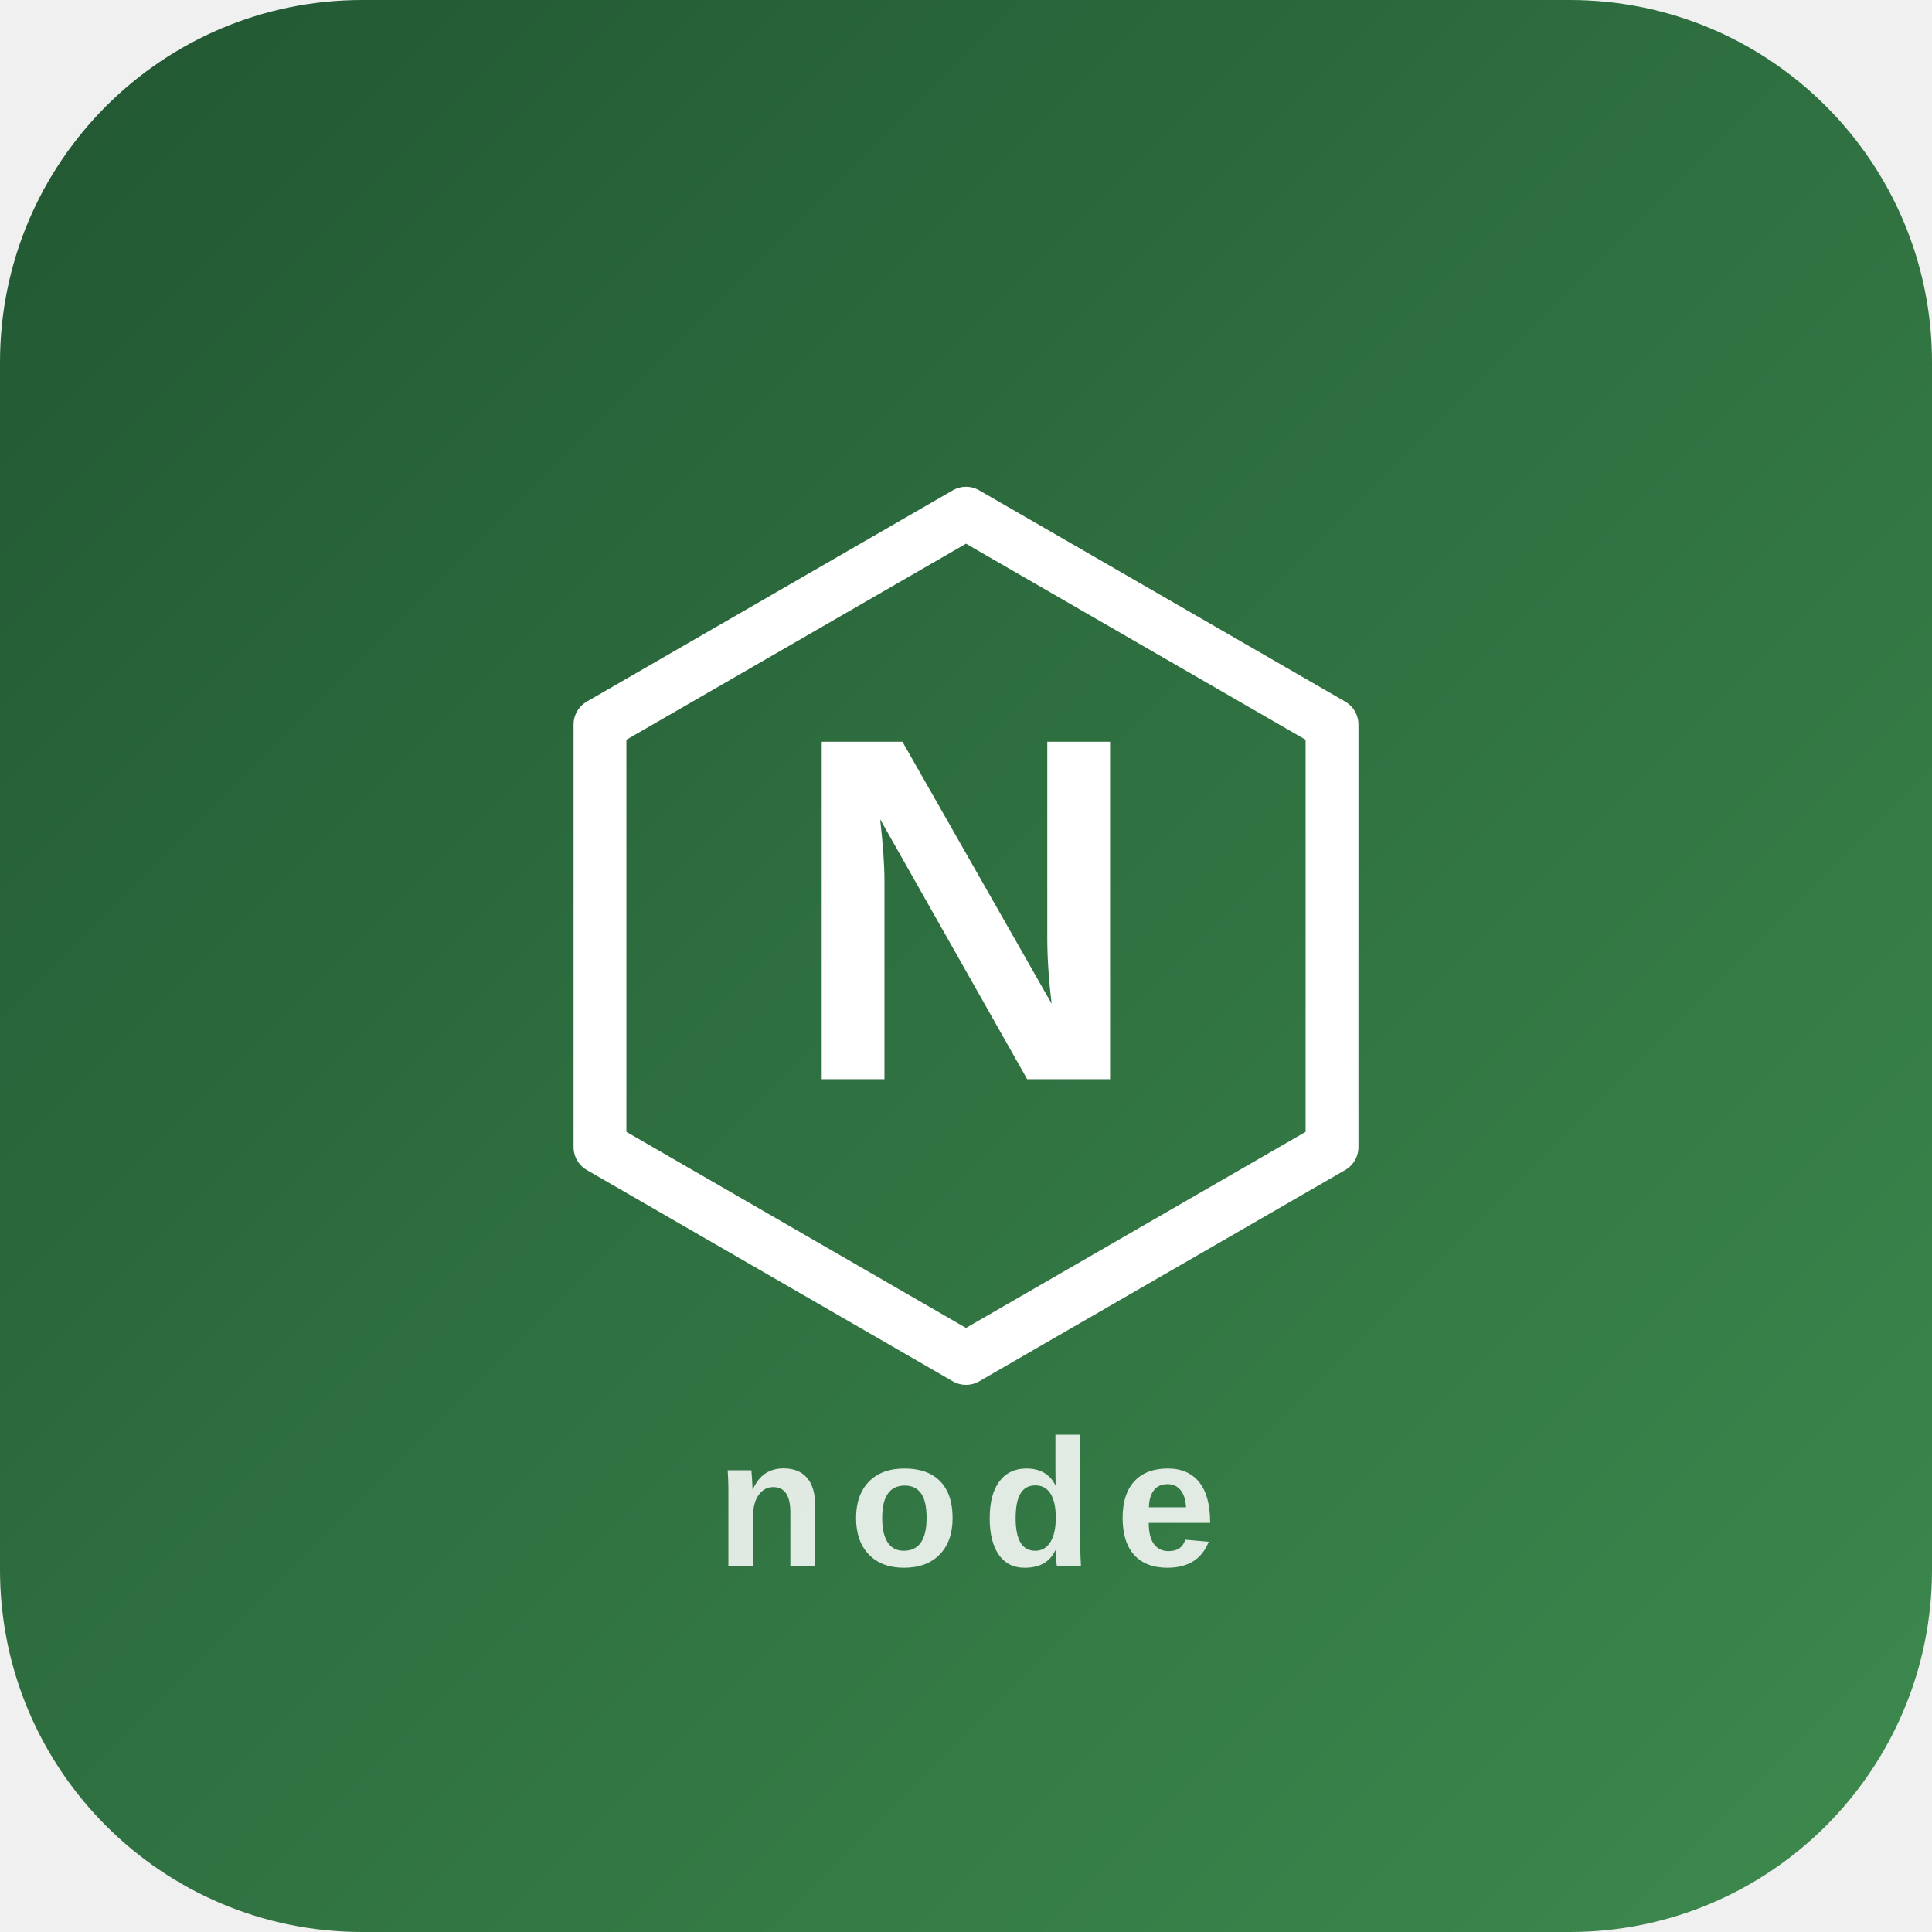
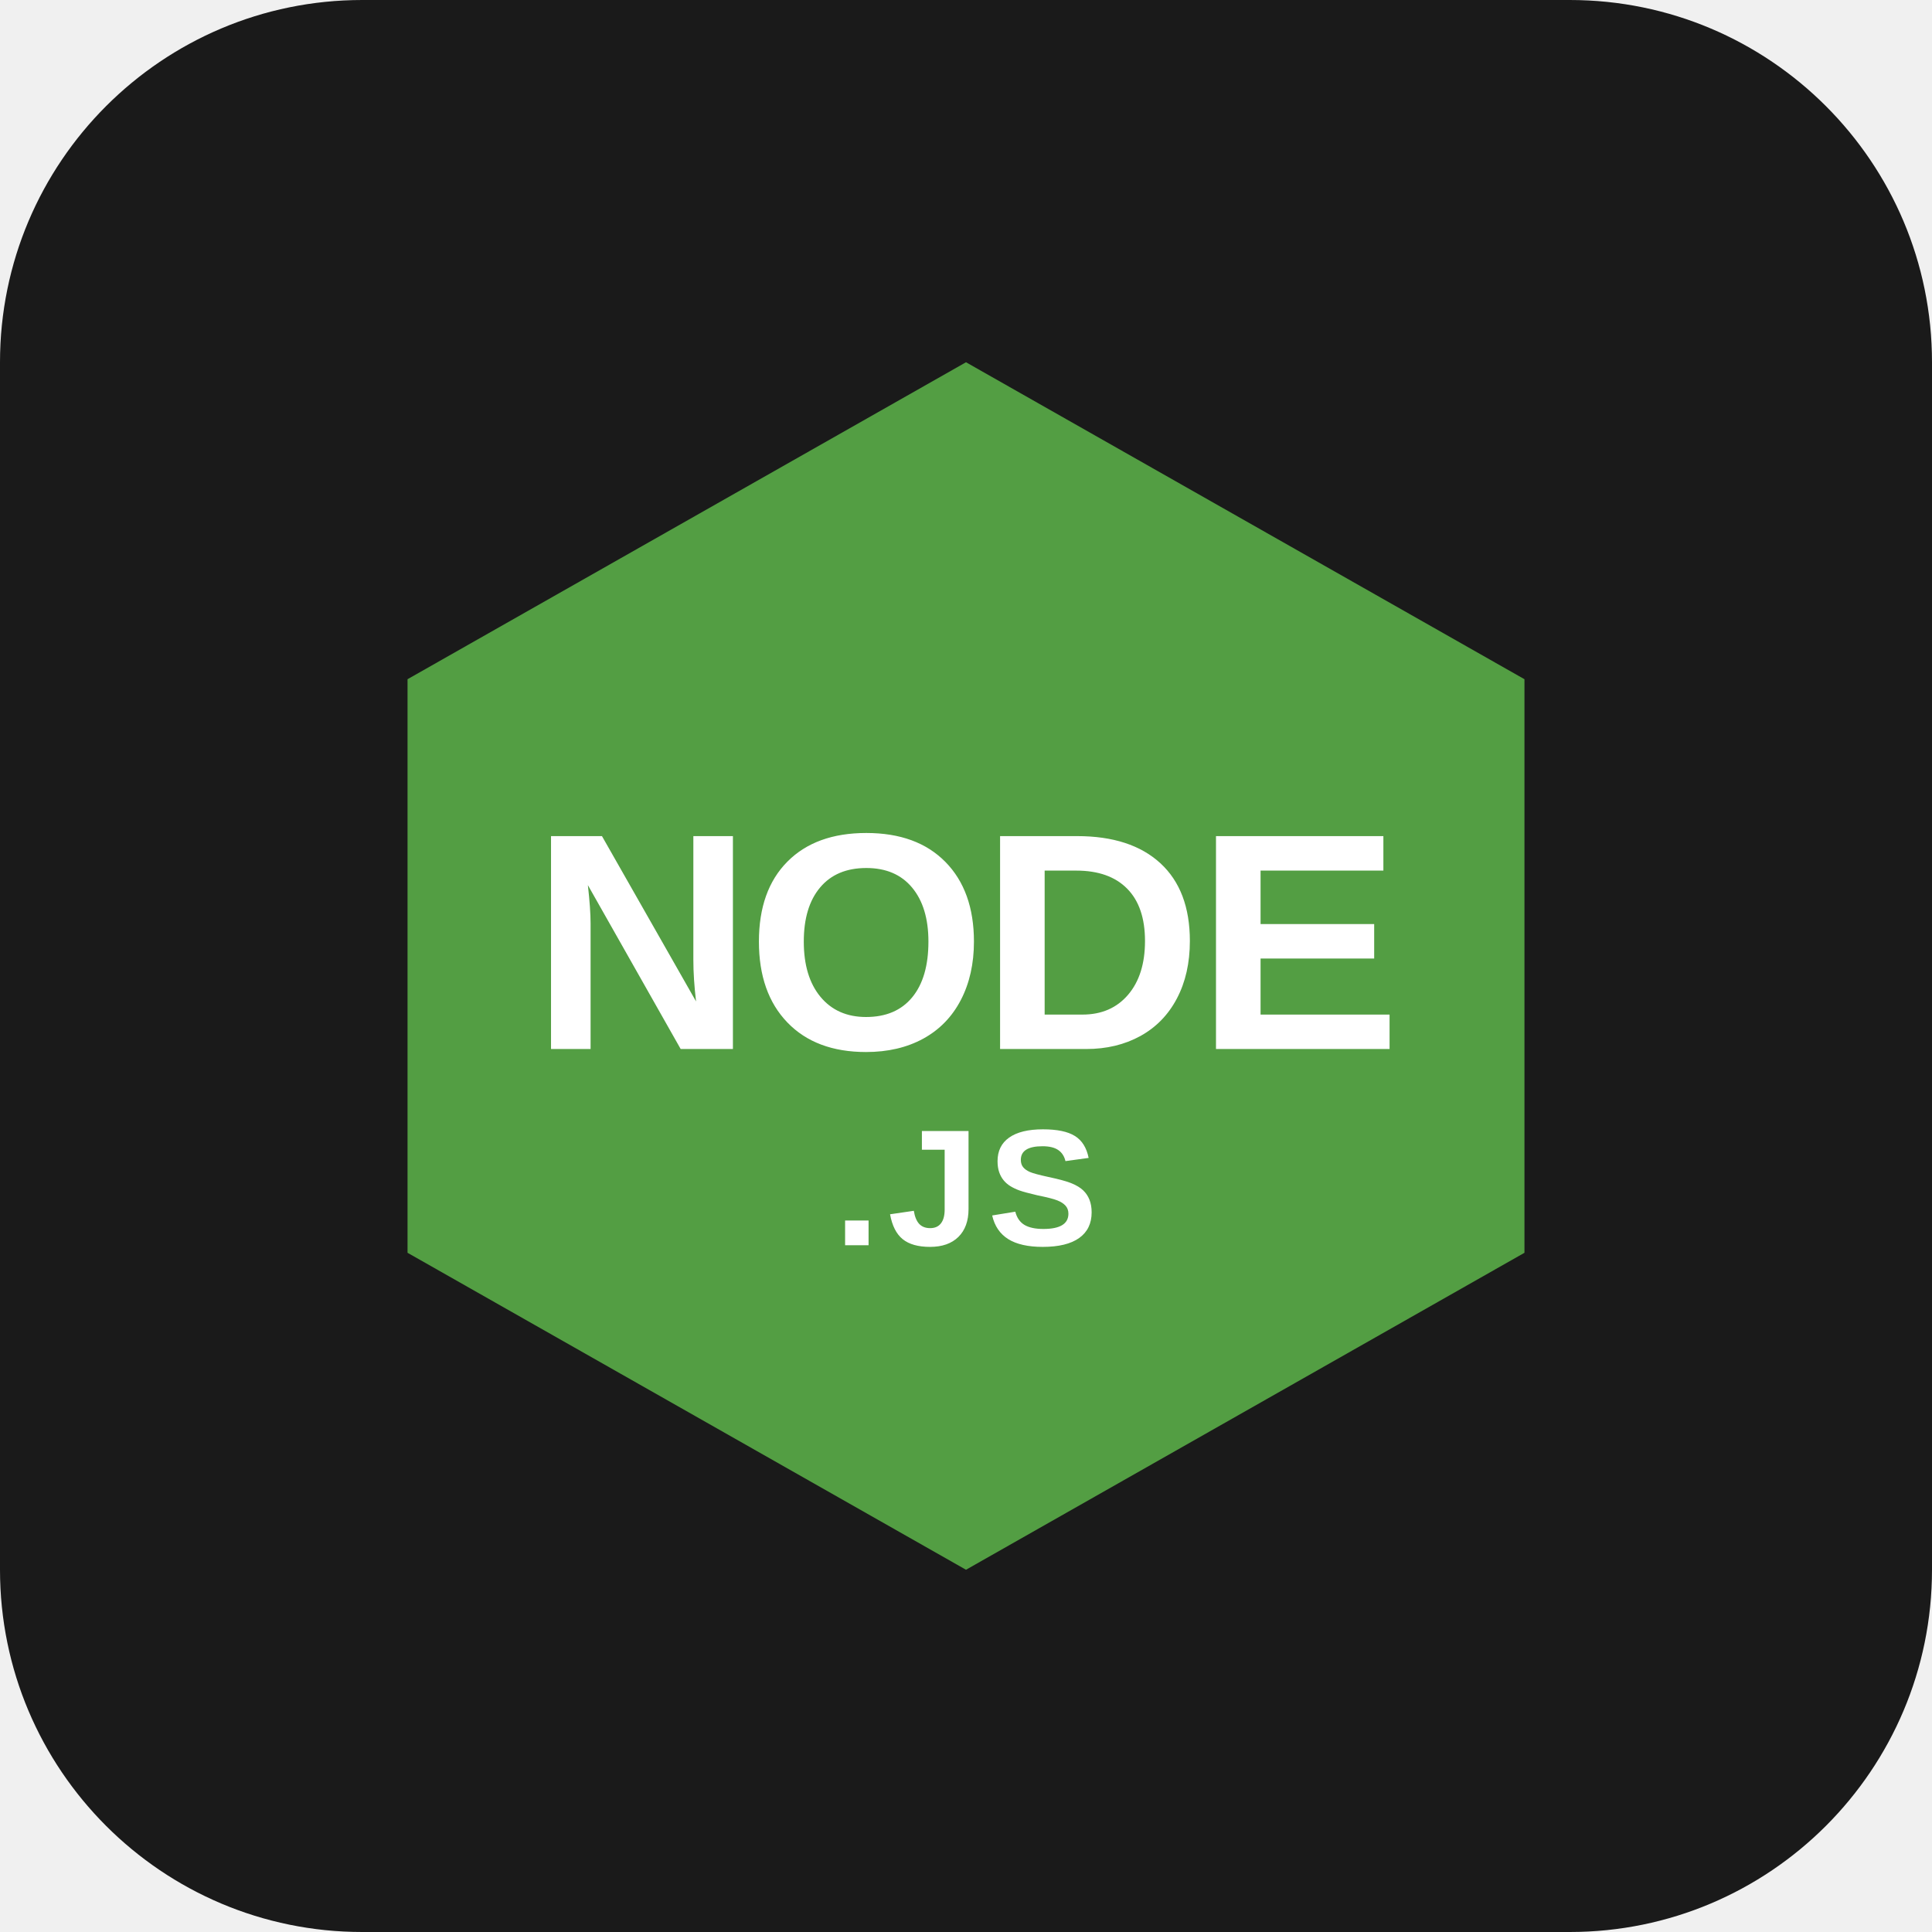
<svg xmlns="http://www.w3.org/2000/svg" viewBox="0 0 512 512">
-   <defs>
-     <linearGradient id="bg" x1="0" y1="0" x2="1" y2="1">
-       <stop offset="0%" stop-color="#215732" />
-       <stop offset="100%" stop-color="#3d8a4e" />
-     </linearGradient>
-   </defs>
-   <rect width="512" height="512" rx="96" fill="url(#bg)" />
-   <g transform="translate(256,248)">
-     <polygon points="0,-112 97,-56 97,56 0,112 -97,56 -97,-56" fill="none" stroke="white" stroke-width="14" stroke-linejoin="round" />
-     <text x="0" y="38" text-anchor="middle" font-family="Arial, Helvetica, sans-serif" font-weight="900" font-size="130" fill="white" letter-spacing="-4">N</text>
-   </g>
-   <text x="256" y="415" text-anchor="middle" font-family="Arial, Helvetica, sans-serif" font-weight="700" font-size="48" fill="white" opacity="0.85" letter-spacing="6">node</text>
+   <rect width="512" height="512" rx="96" fill="#1a1a1a" />
+   <polygon points="256,96 404,180 404,332 256,416 108,332 108,180" fill="#539E43" />
+   <text x="256" y="278" text-anchor="middle" font-family="Arial Black, Arial, sans-serif" font-weight="900" font-size="82" fill="white" letter-spacing="-2">NODE</text>
+   <text x="256" y="330" text-anchor="middle" font-family="Arial Black, Arial, sans-serif" font-weight="900" font-size="44" fill="white" letter-spacing="2">.JS</text>
</svg>
